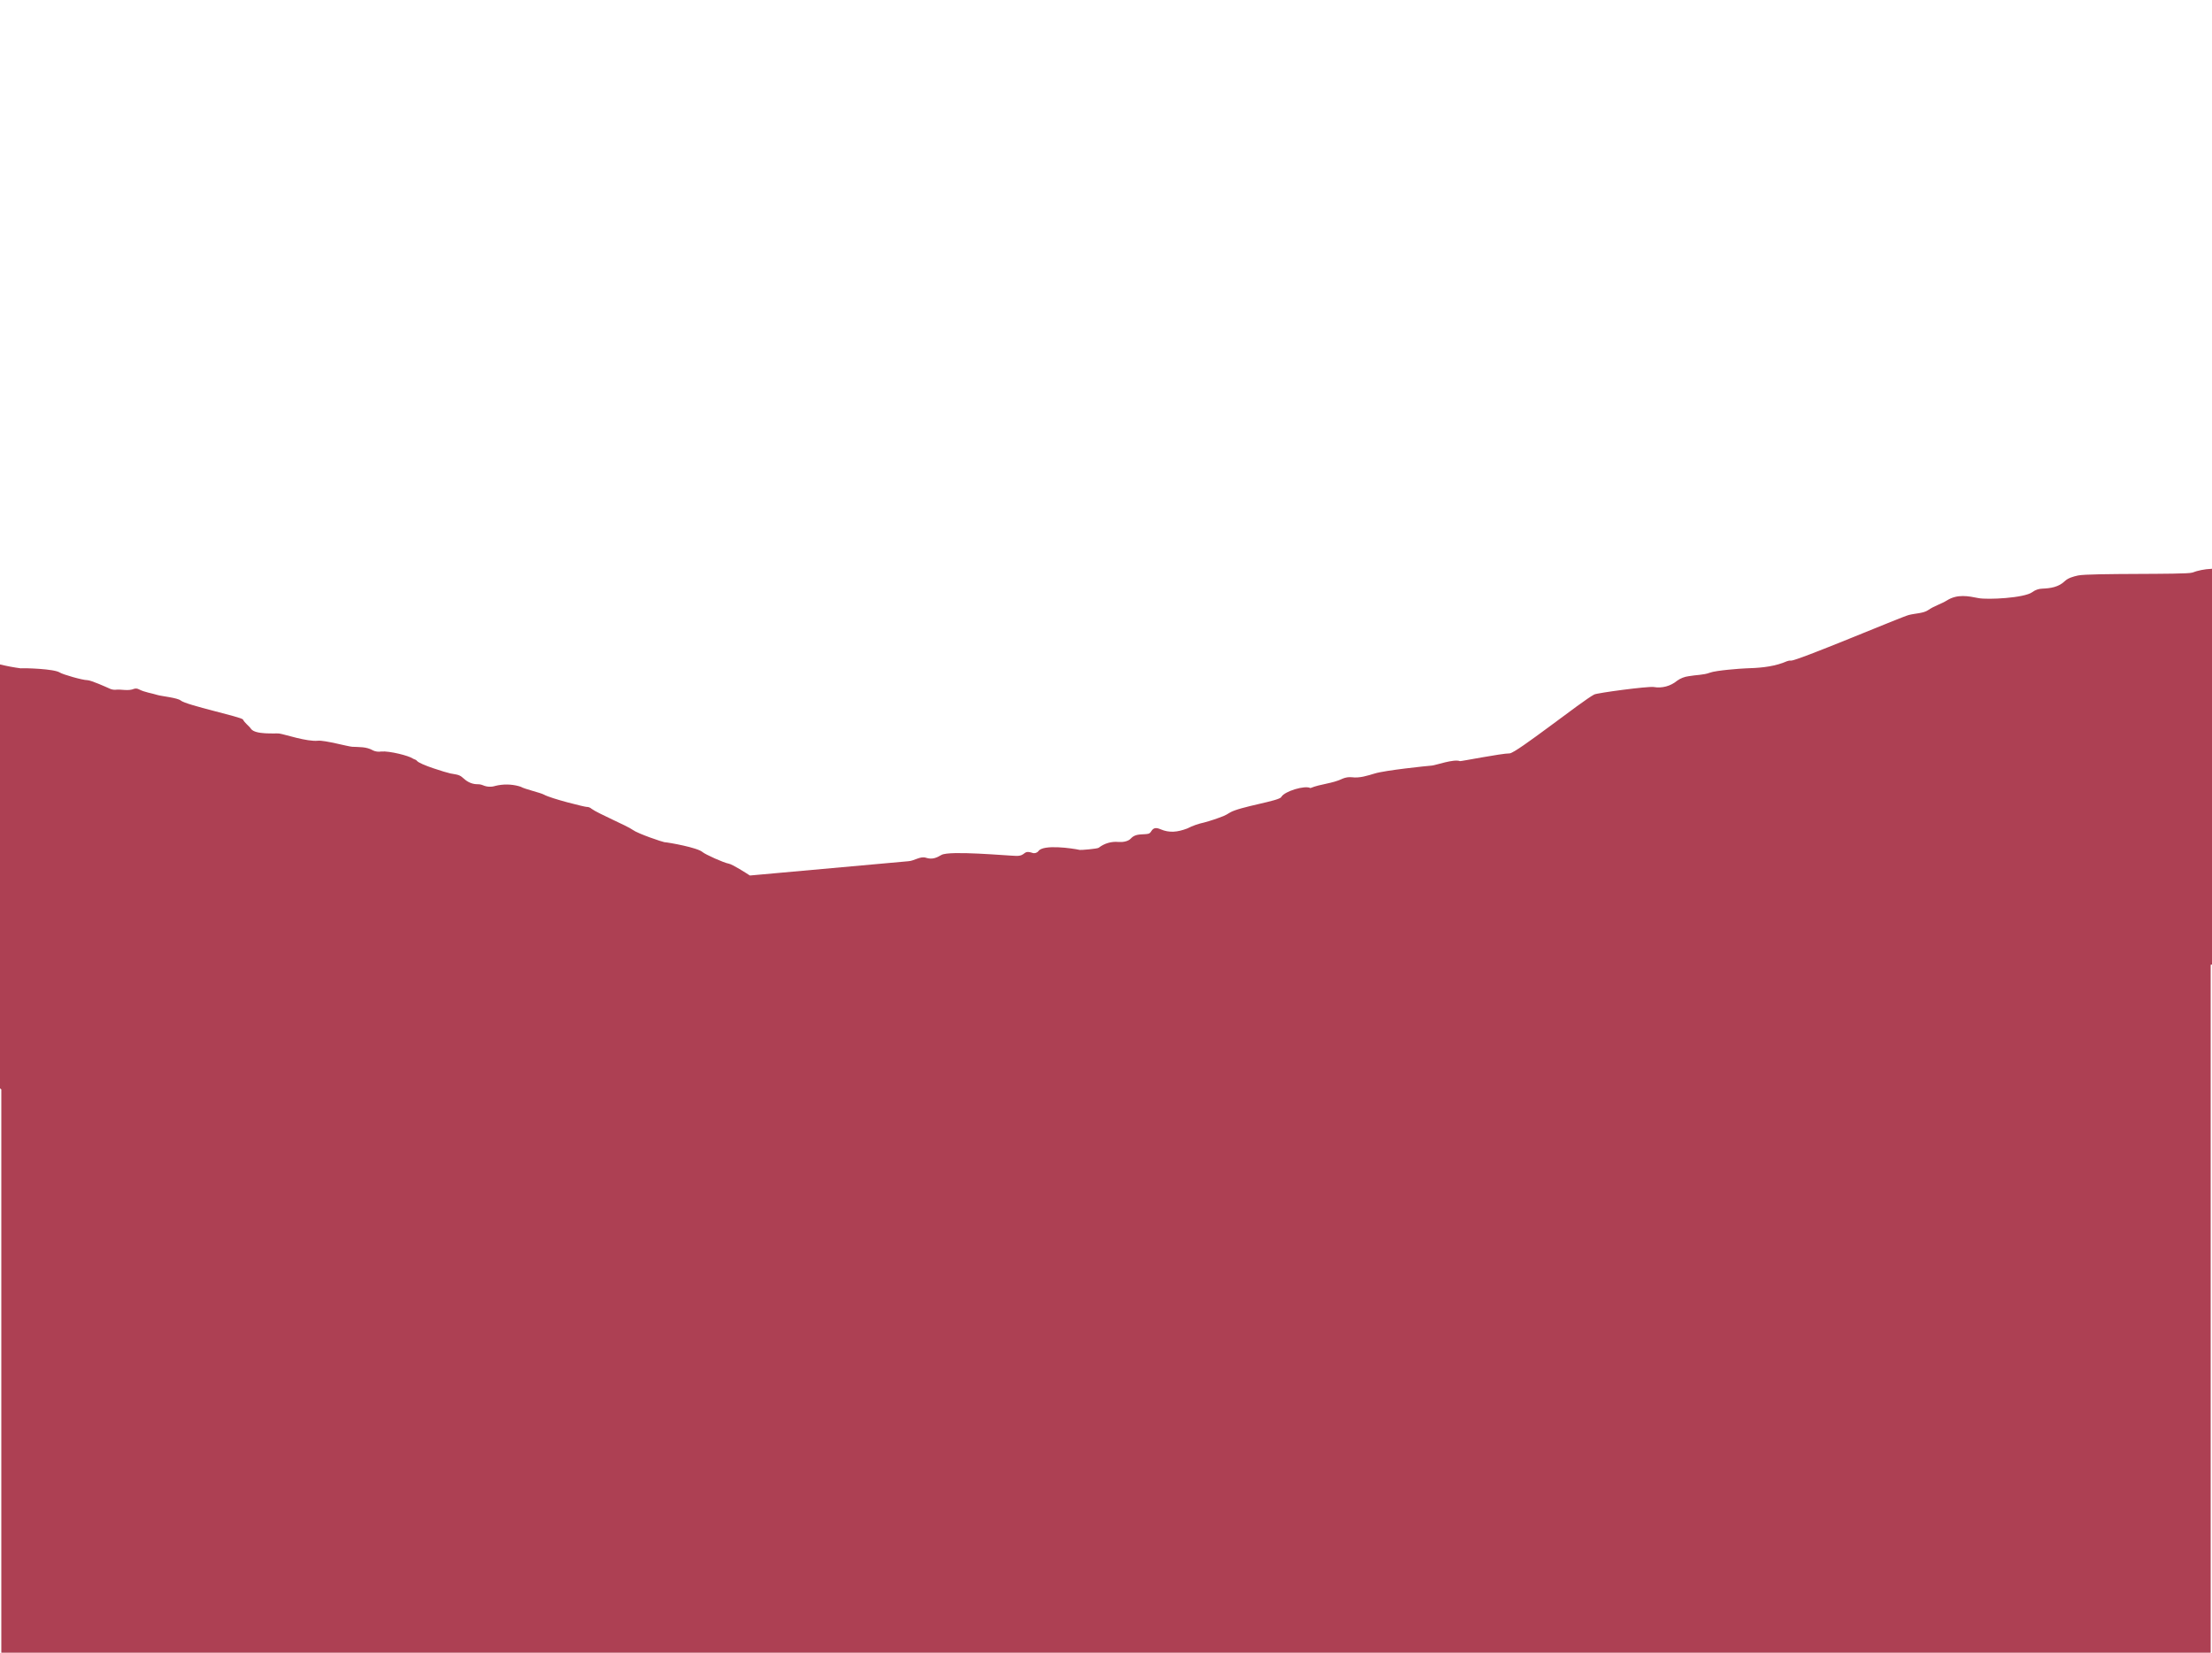
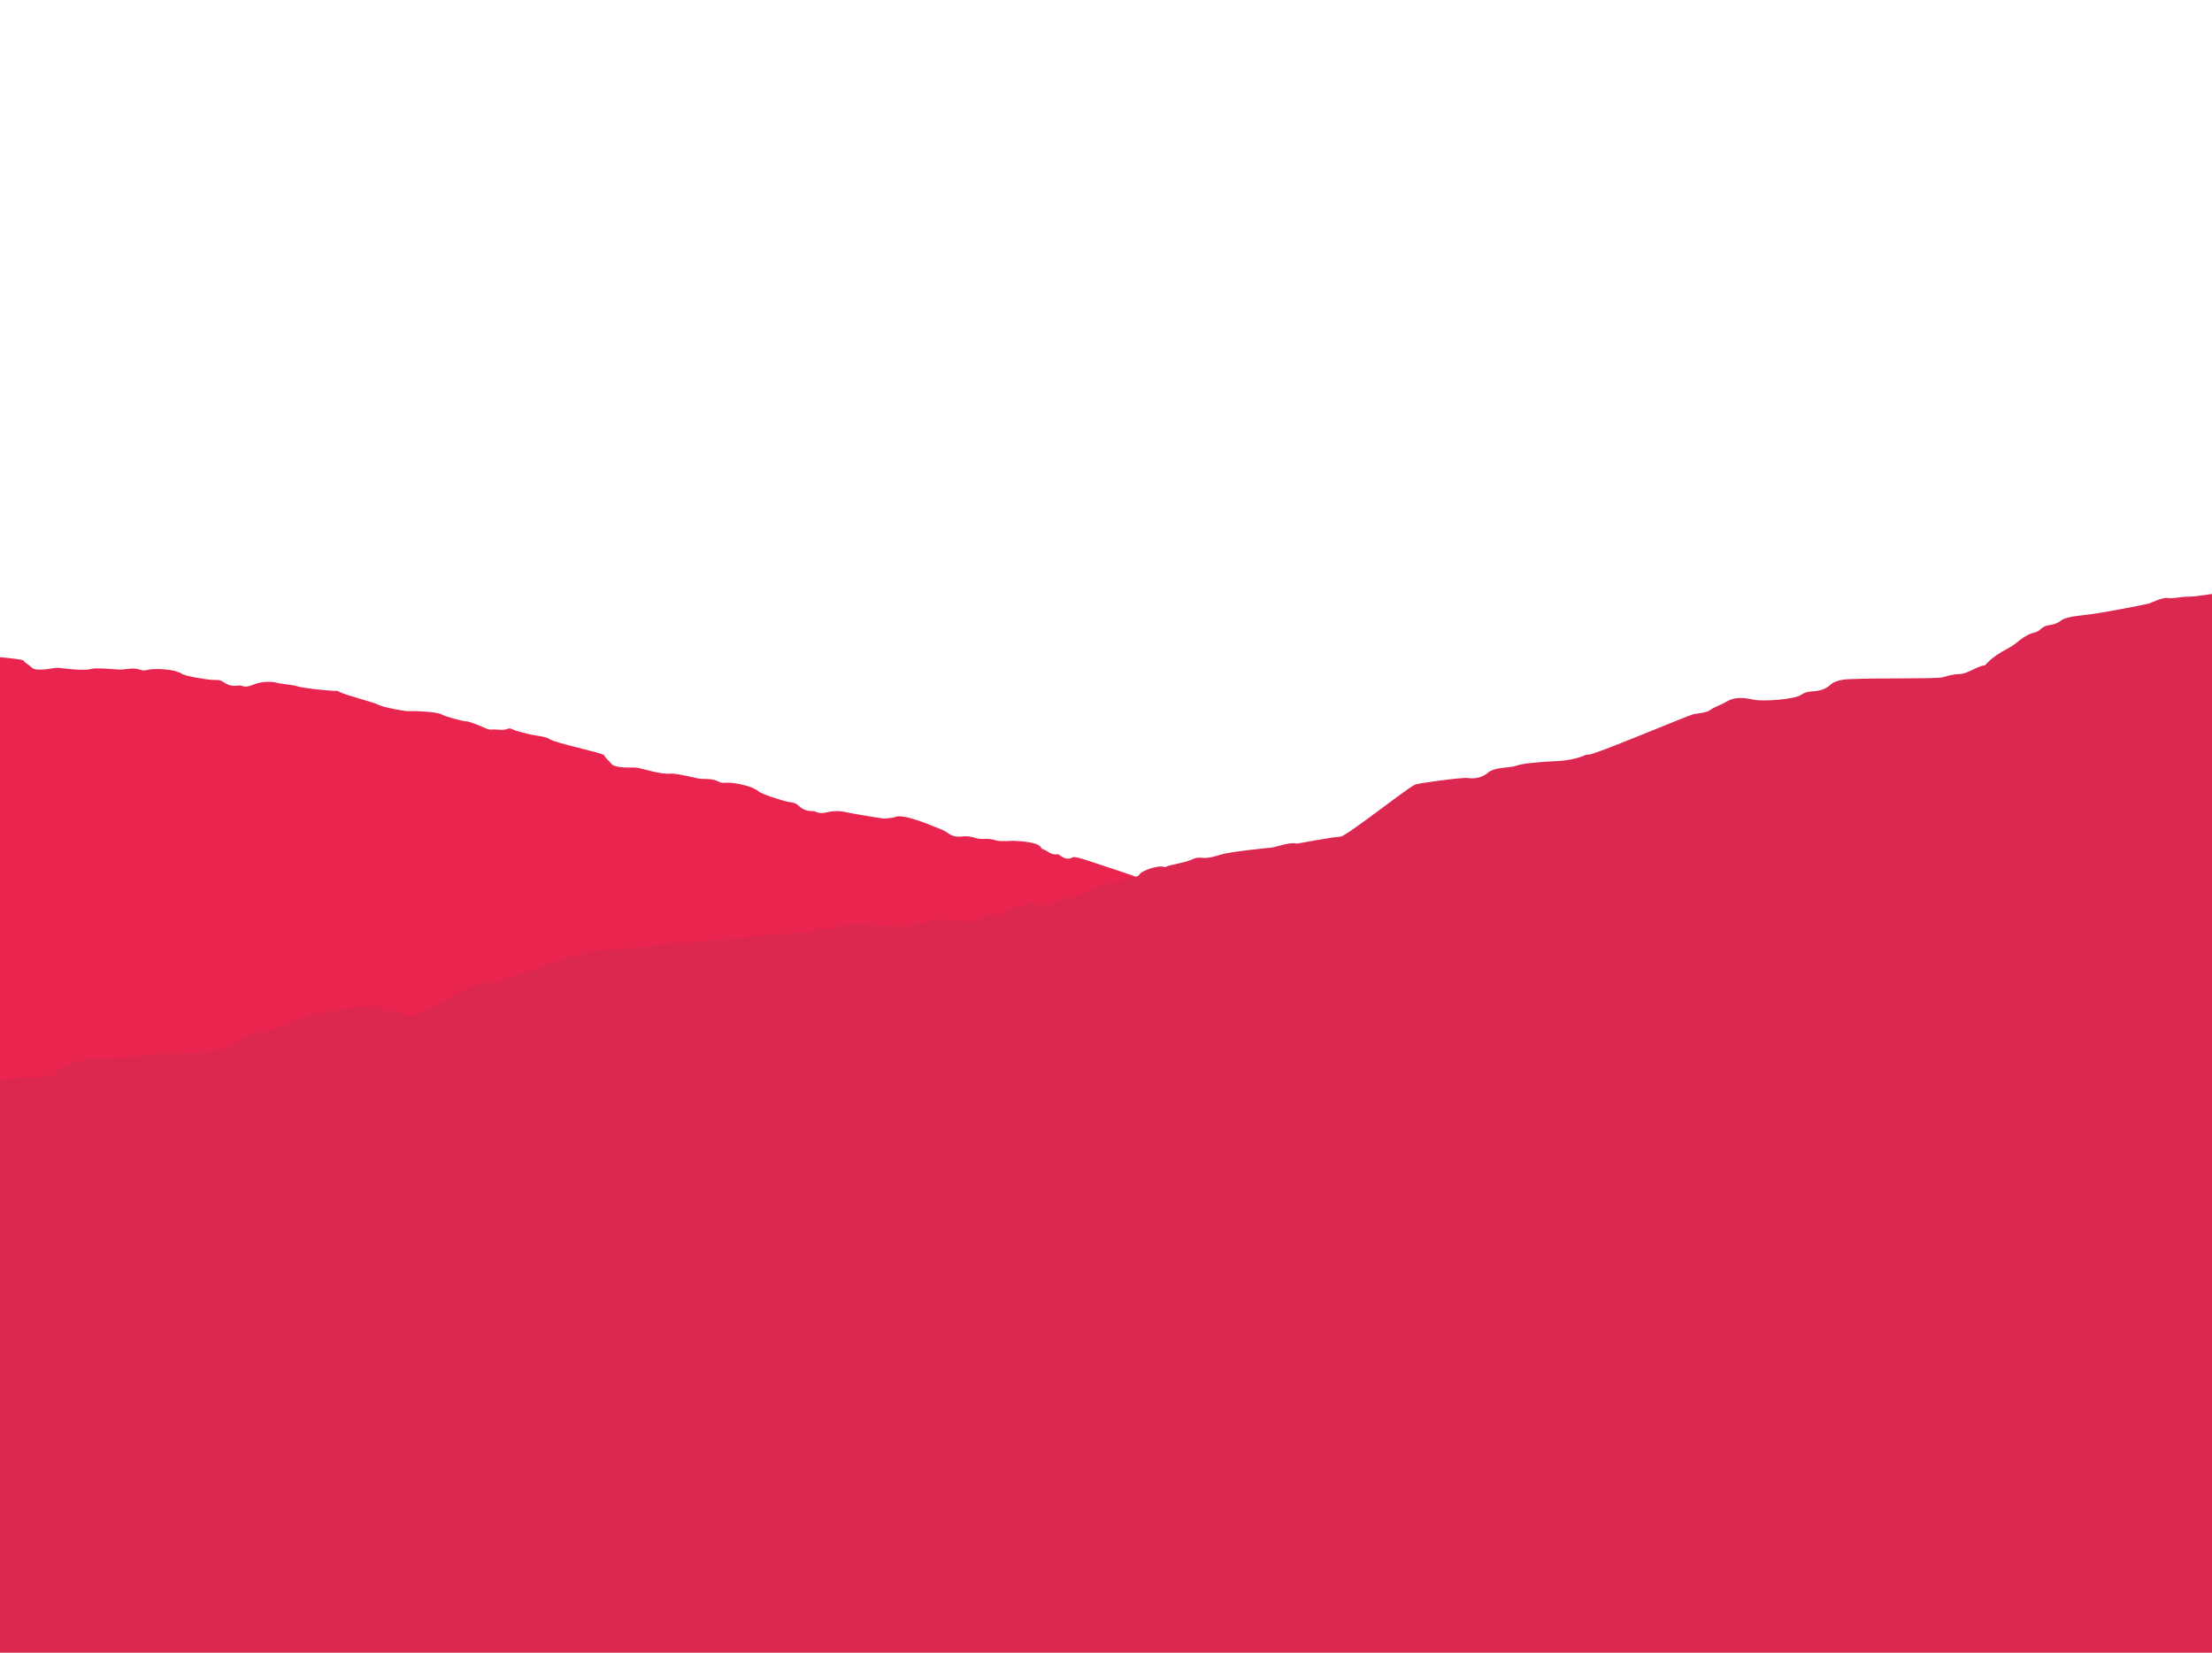
- <svg xmlns="http://www.w3.org/2000/svg" id="Layer_1" data-name="Layer 1" viewBox="0 0 1024 765">
-   <defs>
-     <style>.cls-1{fill:none;}.cls-2{clip-path:url(#clip-path);}.cls-3{fill:#ad4053;}</style>
-     <clipPath id="clip-path">
-       <rect class="cls-1" y="263.26" width="1024" height="501.74" />
+ <svg xmlns="http://www.w3.org/2000/svg" xmlns:xlink="http://www.w3.org/1999/xlink" version="1.1" id="Layer_1" x="0px" y="0px" viewBox="0 0 1024 765" style="enable-background:new 0 0 1024 765;" xml:space="preserve">
+   <style type="text/css">
+ 	.st0{clip-path:url(#SVGID_2_);fill:#E9254F;}
+ 	.st1{clip-path:url(#SVGID_2_);fill:#DC2850;}
+ </style>
+   <g>
+     <defs>
+       <rect id="SVGID_1_" x="-5.4" y="274.4" width="1032.6" height="490.6" />
+     </defs>
+     <clipPath id="SVGID_2_">
+       <use xlink:href="#SVGID_1_" style="overflow:visible;" />
    </clipPath>
-   </defs>
-   <g class="cls-2">
-     <path class="cls-3" d="M1024,263.26c-.15,0-.3.05-.45.05a29.72,29.72,0,0,0-8.79,1.75c-3,1-47.42.15-52.79,1.32-2.26.5-4.53,1.15-6,2.51-3,2.93-6.77,3.42-10.55,3.58a8,8,0,0,0-4.61,1.62c-3.76,2.75-20.78,3.57-24.85,2.77-4.75-.94-9.78-2-14.67,1.06-2.7,1.68-5.85,2.51-8.64,4.45-2.22,1.56-6,1.51-9,2.29-3.47.88-51.87,21.39-54.58,21.12-1.29-.14-2.51.61-3.76,1.05-5.59,2-11.46,2.37-17.33,2.55-1.85.06-13.56.89-16.46,2s-6.49,1-9.76,1.61a11.73,11.73,0,0,0-5.39,2.11A13.38,13.38,0,0,1,765.54,318c-2.92-.38-26.09,2.72-27.51,3.46-5.59,2.88-36.18,27.25-39.18,27.26-3.81,0-22.6,3.73-23,3.59-2.73-1.13-11.33,1.93-12.95,2.05-2.4.19-21.57,2.16-26.52,3.68-3.39,1-6.9,2.22-10.66,1.72a8.6,8.6,0,0,0-4.19.66c-4.72,2.31-10.1,2.39-14.9,4.36-2.43-1.41-12.1,1.47-13.48,4.14-1,1.88-19.37,4.46-23.89,7.26a17,17,0,0,1-2.85,1.54,82.32,82.32,0,0,1-9,3,31.6,31.6,0,0,0-7.76,2.75c-4.59,1.74-8.35,2.13-12.44.36-2-.84-3.25-.76-4.26.94-.79,1.34-1.61,1.23-3.11,1.36-2,.17-4.48-.07-6.35,2-1.2,1.33-3.62,1.75-5.71,1.59a12.88,12.88,0,0,0-9.17,2.69c-.64.49-8.21,1.11-8.74,1-3.62-.8-16.86-2.65-19.13.51a2.48,2.48,0,0,1-2.74.88c-4.65-1.54-2.86,1.49-7.61,1.37-4.13-.09-30.93-2.58-34.59-.43-2.22,1.31-4.23,2.23-7.12,1.3-2.69-.87-5.34,1.43-8.19,1.6l-73.31,6.61-.36-.21c-1.16-.76-7.77-5-9.47-5.28-2.24-.37-10.86-4.25-12.13-5.36-2.37-2.09-15.59-4.44-17.66-4.58-.73-.05-12.19-3.87-14.69-5.72s-16-7.51-19-9.72a3.37,3.37,0,0,0-2.34-.89c-.63.05-16.23-3.73-19.8-5.72-1.4-.79-9-2.57-10.59-3.57l-1-.32a21.76,21.76,0,0,0-10.81-.12,8.06,8.06,0,0,1-5.69-.26,6.51,6.51,0,0,0-2.83-.5c-2.83-.09-4.86-1.38-6.83-3.22-1.43-1.35-3.58-1.37-5.45-1.77-2.08-.44-14.39-4.15-15.57-5.9-.33-.49-1.24-.61-1.85-1-1.85-1.31-10.76-3.57-14.59-3.26a6.56,6.56,0,0,1-3.89-.51c-3-1.77-6.35-1.49-9.6-1.68-1.94-.12-12.82-3.11-15.82-2.8-5.17.54-15.47-3-17.94-3.33-1.69-.22-11.11.66-13.09-2.19-1.07-1.54-2.8-2.54-3.7-4.29-.63-1.2-26.25-6.62-28.81-8.8-1.52-1.28-8.94-2-10.67-2.53-2.91-.92-6-1.24-8.76-2.68a2.9,2.9,0,0,0-2.11-.22c-2.85,1.21-5.84.11-8.73.45a5.55,5.55,0,0,1-2.79-.6c-1.26-.57-8.44-3.81-10.16-3.84-2.26,0-11.36-2.62-12.78-3.54-2.67-1.72-16-2.1-18.1-1.94A91.08,91.08,0,0,1,0,307.55V503.77l.61.52V765H1023.39V446.58l.61-.15Z" />
+     <path class="st0" d="M671.6,551.2l-71.4-133.1c-1.9-0.5-57.4-4.8-59.2-5.6c-0.8-0.4-1.7-0.5-2.2-1.3c-0.7-1.3-2.1-1.7-3.3-2.1   c-1.6-0.6-34.8-11.9-36.4-12.1c-0.9-0.1-2-0.5-2.6-0.1c-2.4,1.3-4.1,0.2-5.9-1c-0.3-0.2-0.6-0.6-1.1-0.5c-2.7,0.6-4.4-1.5-6.6-2.3   c-0.3-0.1-0.7-0.2-0.8-0.5c-1.2-3.4-13-3.3-13.1-3.4c-0.1-0.1-5.5,0.5-7.9-0.2c-1.8-0.6-3.7-0.8-5.6-0.7c-1.2,0.1-2.4,0-3.8-0.4   c-2-0.7-4.4-1-6.7-0.7c-2.3,0.3-4.3-0.2-6.3-1.7c-2-1.4-4.5-2.2-6.8-3.1c-1.4-0.6-13.9-5.8-17.3-4.3c-1.6,0.7-3.4,0.5-5.1,0.8   c-0.6,0.1-15-2.3-17.1-2.8c-3.2-0.8-6.4-0.9-9.6-0.1c-1.7,0.4-3.5,0.6-5-0.2c-0.9-0.4-1.7-0.4-2.5-0.4c-2.5-0.1-4.3-1.2-6-2.8   c-1.3-1.2-3.2-1.2-4.8-1.5c-1.8-0.4-12.7-3.6-13.7-5.1c-0.3-0.4-1.1-0.5-1.6-0.9c-1.6-1.1-9.5-3.1-12.9-2.8   c-1.3,0.1-2.5,0.1-3.4-0.4c-2.7-1.5-5.6-1.3-8.5-1.4c-1.7-0.1-11.3-2.7-14-2.4c-4.6,0.5-13.7-2.6-15.9-2.8   c-1.5-0.2-9.8,0.6-11.6-1.9c-0.9-1.3-2.5-2.2-3.2-3.8c-0.5-1.1-23.2-5.7-25.5-7.6c-1.3-1.1-7.9-1.7-9.4-2.2   c-2.6-0.8-5.3-1.1-7.7-2.3c-0.5-0.3-1.4-0.4-1.9-0.2c-2.5,1.1-5.2,0.1-7.7,0.4c-0.8,0.1-1.7-0.2-2.5-0.5c-1.1-0.5-7.5-3.3-9-3.3   c-2,0-10-2.3-11.3-3.1c-2.3-1.5-14.2-1.8-16-1.6c-0.6,0.1-11.2-1.7-13.6-3c-2.3-1.2-15-4.4-17.9-5.9c-0.7-0.4-1.3-0.7-2.2-0.5   c-0.5,0.1-14.7-1.1-18-2.3c-1.3-0.5-8.2-1-9.7-1.7l-0.9-0.1c-3.3-0.3-6.4,0.1-9.4,1.3c-1.6,0.7-3.3,1.1-5,0.5   c-0.9-0.3-1.8-0.2-2.5-0.1c-2.5,0.3-4.4-0.5-6.4-1.9c-1.4-1-3.3-0.7-5-0.8c-1.9-0.1-13.1-1.7-14.4-3.1c-0.4-0.4-1.2-0.4-1.8-0.7   c-1.8-0.9-9.9-1.7-13.2-0.9c-1.2,0.3-2.4,0.5-3.5,0.1c-2.9-1.1-5.7-0.5-8.6-0.2c-1.7,0.2-11.6-1-14.2-0.3   c-4.4,1.2-13.9-0.5-16.1-0.5c-1.5,0-9.6,2.1-11.7-0.2c-1.1-1.2-2.8-1.8-3.8-3.2c-0.4-0.5-7.7-1.2-14.5-1.9v202.8l24.3,14.8   L671.6,551.2z" />
+     <path class="st1" d="M1027.3,274.4c-5,0.8-12.7,2-15.1,1.8c-1-0.1-6.8,1-8.6,0.6c-2.4-0.5-8.1,2.4-8.9,2.6   c-3.9,0.9-23.3,4.6-27.6,5c-2.2,0.4-10.2,0.8-12.8,2.7c-1.6,1.2-3.3,2-5.3,2.2c-1.6,0.2-2.9,0.7-4.1,1.7c-0.2,0.2-1.1,1.2-2.7,1.7   c-5.9,1.3-7.7,4.9-12.8,7.5c-3.6,1.9-7.1,4.1-9.9,7.1c-0.2,0.2-0.4,0.6-0.6,0.6c-4.2,0.6-7.6,3.9-11.8,4.1   c-2.8,0.1-5.2,0.7-7.8,1.5c-2.6,0.9-41.9,0.1-46.6,1.2c-2,0.4-4,1-5.3,2.2c-2.7,2.6-6,3-9.3,3.2c-1.7,0.1-2.9,0.6-4.1,1.4   c-3.3,2.4-18.3,3.2-21.9,2.4c-4.2-0.8-8.6-1.7-12.9,0.9c-2.4,1.5-5.2,2.2-7.6,3.9c-2,1.4-5.3,1.3-8,2c-3.1,0.8-45.8,18.9-48.2,18.6   c-1.1-0.1-2.2,0.5-3.3,0.9c-4.9,1.8-10.1,2.1-15.3,2.3c-1.6,0.1-12,0.8-14.5,1.8c-2.6,1-5.7,0.8-8.6,1.4c-1.8,0.4-3.5,0.8-4.8,1.9   c-2.8,2.4-6.1,3-9.6,2.5c-2.6-0.3-23,2.4-24.3,3.1c-4.9,2.5-31.9,24.1-34.6,24.1c-3.4,0-19.9,3.3-20.2,3.2c-2.4-1-10,1.7-11.4,1.8   c-2.1,0.2-19,1.9-23.4,3.2c-3,0.9-6.1,2-9.4,1.5c-1.1-0.1-2.7,0.1-3.7,0.6c-4.2,2-8.9,2.1-13.1,3.8c-2.1-1.2-10.7,1.3-11.9,3.6   c-0.9,1.7-17.1,3.9-21.1,6.4c-0.8,0.5-1.6,1-2.5,1.4c-2.2,0.8-6,2.2-8,2.7c-2.9,0.6-3.8,1.1-6.8,2.4c-4,1.5-7.4,1.9-11,0.3   c-1.7-0.7-2.9-0.7-3.8,0.8c-0.7,1.2-1.4,1.1-2.8,1.2c-1.8,0.1-3.9-0.1-5.6,1.8c-1.1,1.2-3.2,1.5-5,1.4c-3-0.2-5.7,0.5-8.1,2.4   c-0.6,0.4-7.2,1-7.7,0.9c-3.2-0.7-14.9-2.3-16.9,0.4c-0.4,0.6-1.4,1.1-2.4,0.8c-4.1-1.4-2.5,1.3-6.7,1.2   c-3.6-0.1-27.3-2.3-30.5-0.4c-2,1.2-3.7,2-6.3,1.1c-2.4-0.8-4.7,1.3-7.2,1.4l-88.9,8c0,0,25.5-1.5-8.3,0.8   c-7.8,0.5-22.5,5.8-45.1,13.8c-1.7,0.6-16.3,2.4-20.9,5.9c-1.7,1.3-13.2,8.2-20.4,10.2c-4.3,1.2-3.7-2.1-8-1.7   c-4,0.4-5.5-1.2-8.1-2.1c-4.2-1.4-16.6,1.1-27.7,3.1c-7.6,1.3-15.9,5.7-22.7,7.6c-6.9,1.9,1.6,0-9.7,2.1c-1.6,0.3-7.2,5.1-9.1,5.9   c-7.9,3.1-21,2.9-31.4,3c-4.1,0.1-9.8,1.7-13.1,1.8c-19.9,0.5-19.6,0.1-24.7,1.6c-5.1,1.6-8,2.7-9.1,3.8c-1.1,1-4,4-8.6,3.8   c-6.1-0.4-15.2,0.5-24.4,1.9v21.9c0.7,0.2,1.4,0.4,2.1,0.6V765h1030V580.4v-64.9v-70.1l0.5-0.1V274.4z" />
  </g>
</svg>
